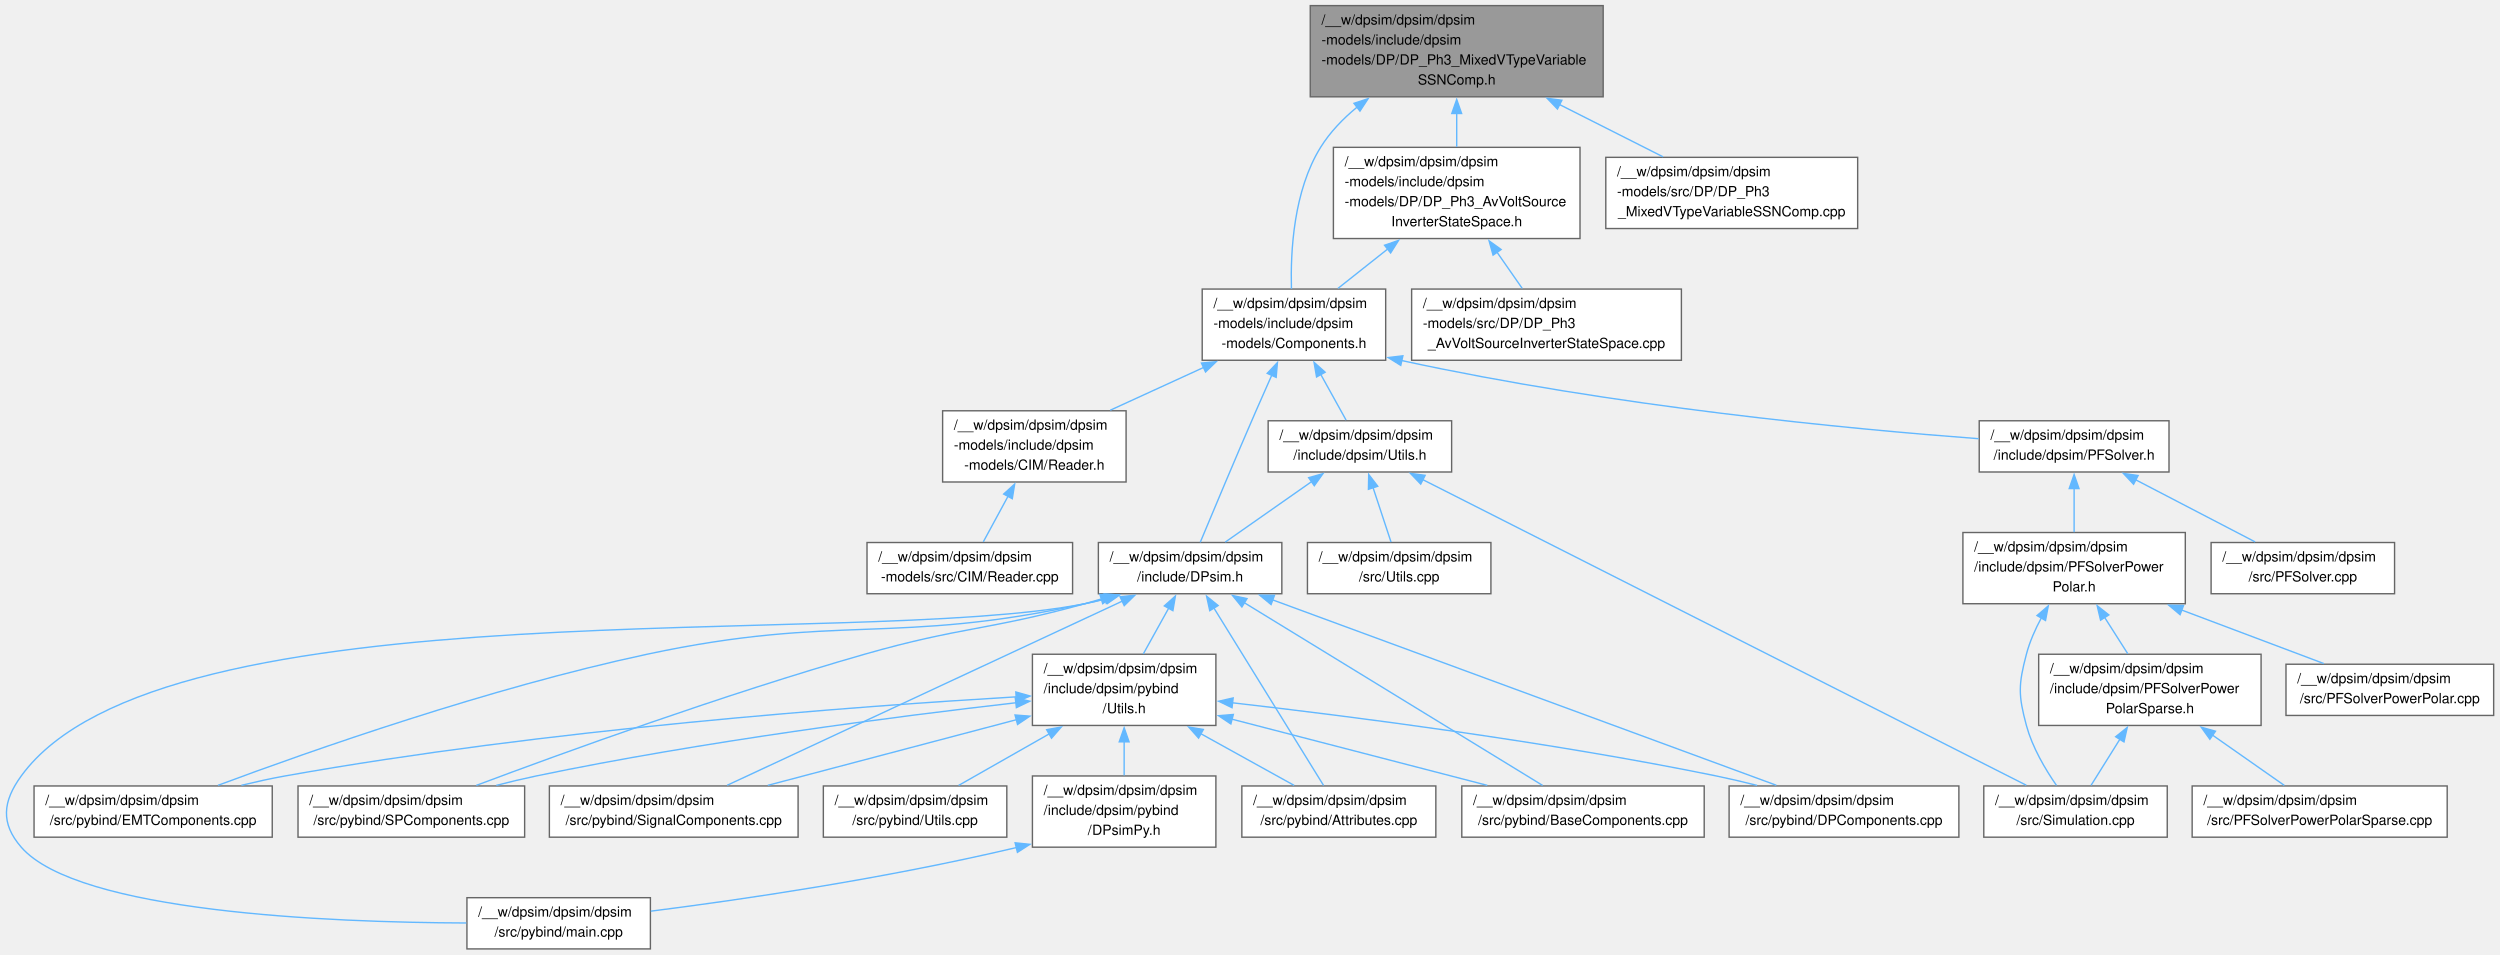
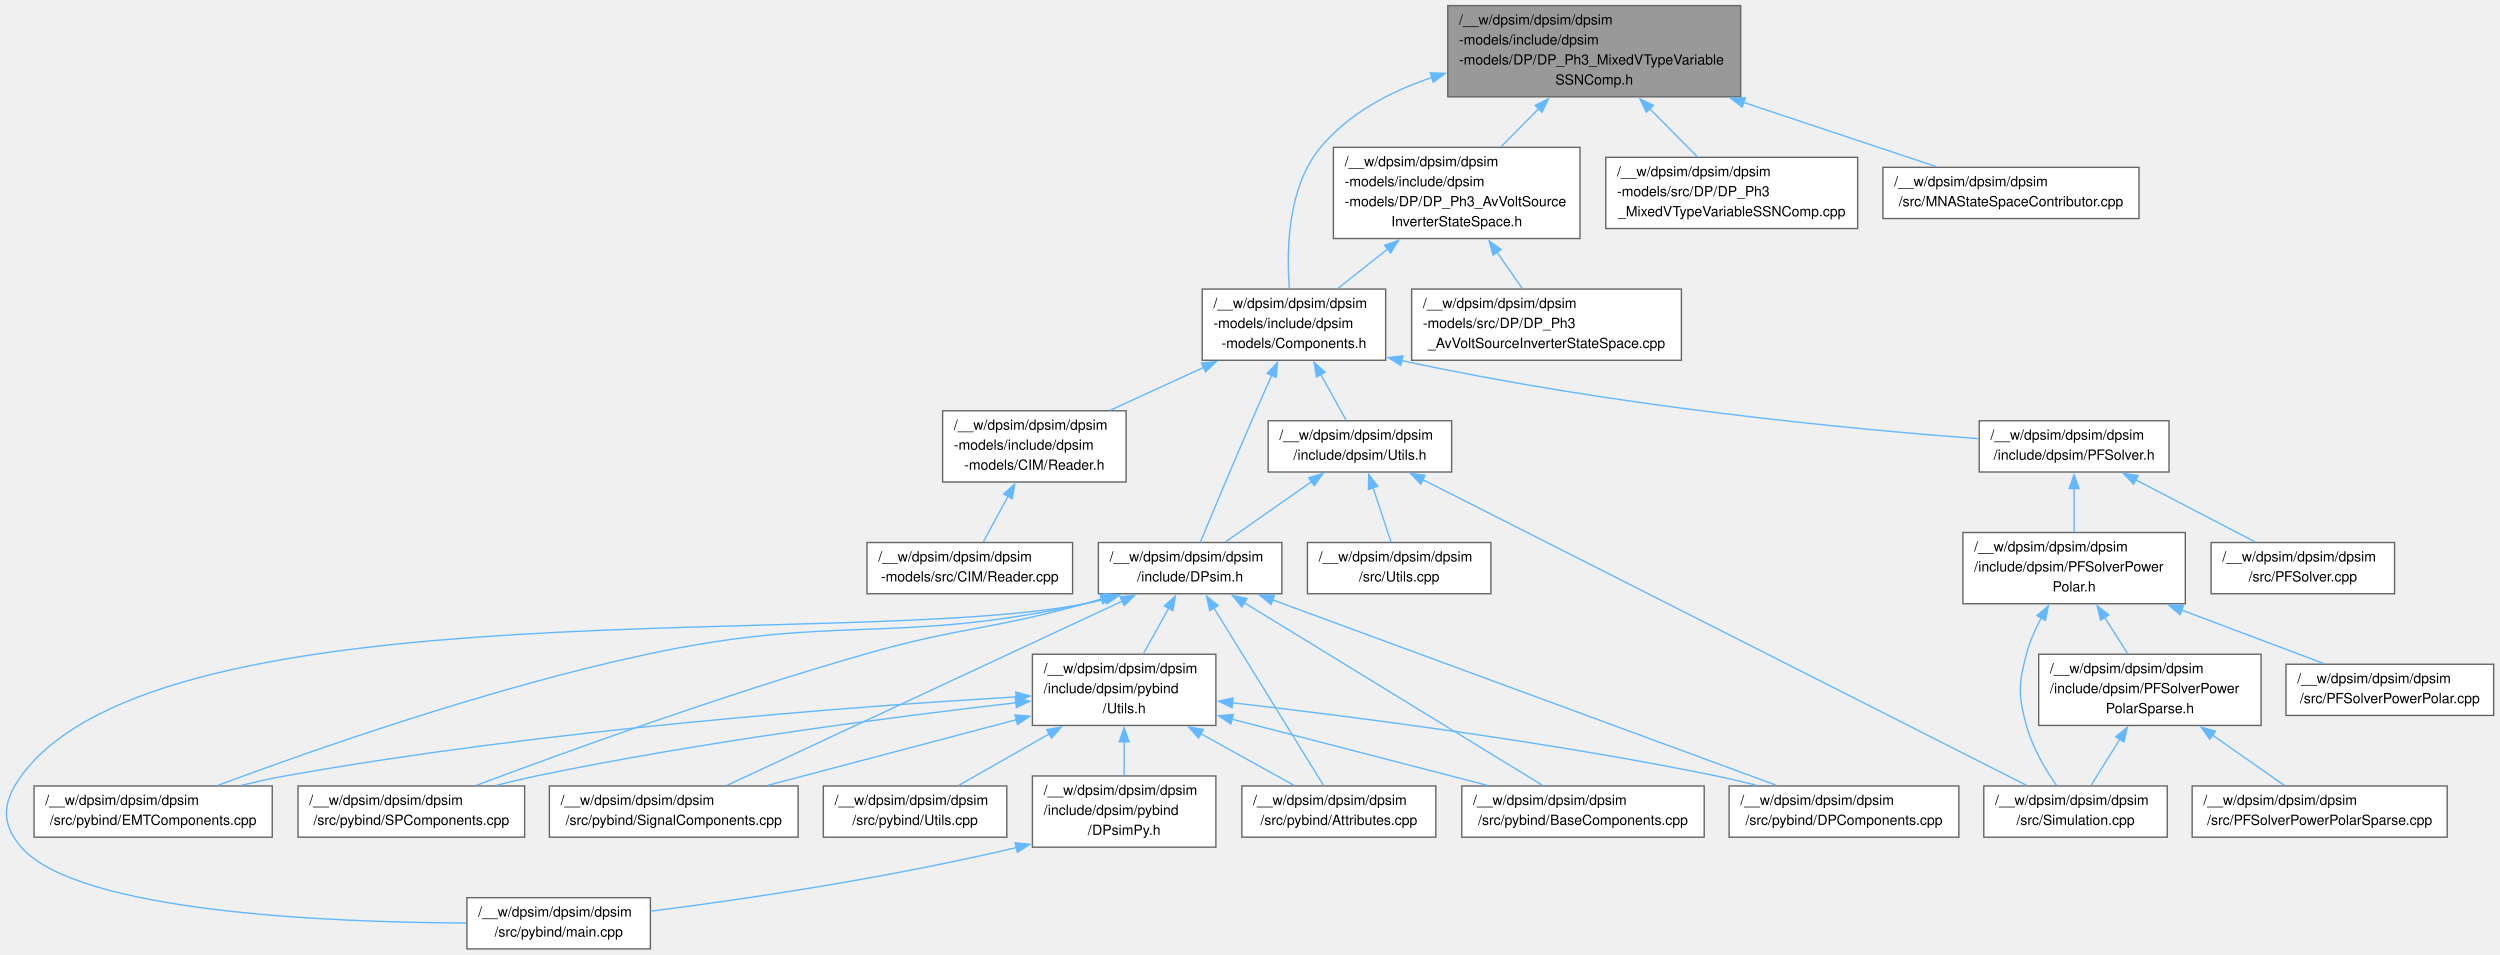
<svg xmlns="http://www.w3.org/2000/svg" xmlns:xlink="http://www.w3.org/1999/xlink" width="1781pt" height="680pt" viewBox="0.00 0.00 1780.62 680.25">
  <g id="graph0" class="graph" transform="scale(1 1) rotate(0) translate(4 676.25)">
    <g id="Node000001" class="node">
      <g id="a_Node000001">
        <a xlink:title=" ">
-           <polygon fill="#999999" stroke="#666666" points="1138,-672.25 929.25,-672.25 929.25,-607.25 1138,-607.25 1138,-672.25" />
-           <text text-anchor="start" x="937.25" y="-658.75" font-family="Helvetica,sans-Serif" font-size="10.00">/__w/dpsim/dpsim/dpsim</text>
-           <text text-anchor="start" x="937.25" y="-644.5" font-family="Helvetica,sans-Serif" font-size="10.00">-models/include/dpsim</text>
-           <text text-anchor="start" x="937.25" y="-630.25" font-family="Helvetica,sans-Serif" font-size="10.00">-models/DP/DP_Ph3_MixedVTypeVariable</text>
-           <text text-anchor="middle" x="1033.62" y="-616" font-family="Helvetica,sans-Serif" font-size="10.00">SSNComp.h</text>
+           <polygon fill="#999999" stroke="#666666" points="1236,-672.25 1027.25,-672.25 1027.25,-607.25 1236,-607.25 1236,-672.25" />
+           <text text-anchor="start" x="1035.25" y="-658.75" font-family="Helvetica,sans-Serif" font-size="10.00">/__w/dpsim/dpsim/dpsim</text>
+           <text text-anchor="start" x="1035.25" y="-644.5" font-family="Helvetica,sans-Serif" font-size="10.00">-models/include/dpsim</text>
+           <text text-anchor="start" x="1035.25" y="-630.25" font-family="Helvetica,sans-Serif" font-size="10.00">-models/DP/DP_Ph3_MixedVTypeVariable</text>
+           <text text-anchor="middle" x="1131.62" y="-616" font-family="Helvetica,sans-Serif" font-size="10.00">SSNComp.h</text>
        </a>
      </g>
    </g>
    <g id="Node000002" class="node">
      <g id="a_Node000002">
        <a xlink:href="_components_8h.html" target="_top" xlink:title=" ">
          <polygon fill="white" stroke="#666666" points="983,-470.25 852.25,-470.25 852.25,-419.5 983,-419.5 983,-470.25" />
          <text text-anchor="start" x="860.25" y="-456.75" font-family="Helvetica,sans-Serif" font-size="10.00">/__w/dpsim/dpsim/dpsim</text>
          <text text-anchor="start" x="860.25" y="-442.5" font-family="Helvetica,sans-Serif" font-size="10.00">-models/include/dpsim</text>
          <text text-anchor="middle" x="917.62" y="-428.25" font-family="Helvetica,sans-Serif" font-size="10.00">-models/Components.h</text>
        </a>
      </g>
    </g>
    <g id="edge1_Node000001_Node000002" class="edge">
      <g id="a_edge1_Node000001_Node000002">
        <a xlink:title=" ">
-           <path fill="none" stroke="#63b8ff" d="M962.64,-599.92C952.58,-591.66 943.37,-582.1 936.62,-571.25 917.43,-540.41 915.09,-497.24 915.84,-470.45" />
-           <polygon fill="#63b8ff" stroke="#63b8ff" points="960.4,-602.61 970.47,-605.93 964.66,-597.06 960.4,-602.61" />
+           <path fill="none" stroke="#63b8ff" d="M1015.91,-620.99C986.1,-611.02 956.78,-595.47 936.62,-571.25 913.11,-542.99 912.19,-498.25 914.39,-470.55" />
+           <polygon fill="#63b8ff" stroke="#63b8ff" points="1014.86,-624.33 1025.45,-623.96 1016.95,-617.65 1014.86,-624.33" />
        </a>
      </g>
    </g>
    <g id="Node000025" class="node">
      <g id="a_Node000025">
        <a xlink:href="_d_p___ph3___av_volt_source_inverter_state_space_8h.html" target="_top" xlink:title=" ">
          <polygon fill="white" stroke="#666666" points="1121.5,-571.25 945.75,-571.25 945.75,-506.25 1121.5,-506.25 1121.5,-571.25" />
          <text text-anchor="start" x="953.75" y="-557.75" font-family="Helvetica,sans-Serif" font-size="10.00">/__w/dpsim/dpsim/dpsim</text>
          <text text-anchor="start" x="953.75" y="-543.5" font-family="Helvetica,sans-Serif" font-size="10.00">-models/include/dpsim</text>
          <text text-anchor="start" x="953.75" y="-529.25" font-family="Helvetica,sans-Serif" font-size="10.00">-models/DP/DP_Ph3_AvVoltSource</text>
          <text text-anchor="middle" x="1033.62" y="-515" font-family="Helvetica,sans-Serif" font-size="10.00">InverterStateSpace.h</text>
        </a>
      </g>
    </g>
    <g id="edge34_Node000001_Node000025" class="edge">
      <g id="a_edge34_Node000001_Node000025">
        <a xlink:title=" ">
-           <path fill="none" stroke="#63b8ff" d="M1033.62,-595.4C1033.62,-587.38 1033.62,-579.15 1033.62,-571.56" />
-           <polygon fill="#63b8ff" stroke="#63b8ff" points="1030.12,-595.37 1033.62,-605.37 1037.12,-595.37 1030.12,-595.37" />
+           <path fill="none" stroke="#63b8ff" d="M1092.01,-598.74C1083.06,-589.69 1073.67,-580.21 1065.11,-571.56" />
+           <polygon fill="#63b8ff" stroke="#63b8ff" points="1089.49,-601.16 1099.01,-605.81 1094.46,-596.24 1089.49,-601.16" />
        </a>
      </g>
    </g>
    <g id="Node000027" class="node">
      <g id="a_Node000027">
        <a xlink:href="_d_p___ph3___mixed_v_type_variable_s_s_n_comp_8cpp.html" target="_top" xlink:title=" ">
          <polygon fill="white" stroke="#666666" points="1319.37,-564.12 1139.87,-564.12 1139.87,-513.38 1319.37,-513.38 1319.37,-564.12" />
          <text text-anchor="start" x="1147.87" y="-550.62" font-family="Helvetica,sans-Serif" font-size="10.00">/__w/dpsim/dpsim/dpsim</text>
          <text text-anchor="start" x="1147.87" y="-536.38" font-family="Helvetica,sans-Serif" font-size="10.00">-models/src/DP/DP_Ph3</text>
          <text text-anchor="middle" x="1229.62" y="-522.12" font-family="Helvetica,sans-Serif" font-size="10.00">_MixedVTypeVariableSSNComp.cpp</text>
        </a>
      </g>
    </g>
    <g id="edge37_Node000001_Node000027" class="edge">
      <g id="a_edge37_Node000001_Node000027">
        <a xlink:title=" ">
-           <path fill="none" stroke="#63b8ff" d="M1106.76,-601.81C1131.41,-589.36 1158.31,-575.77 1180.63,-564.5" />
-           <polygon fill="#63b8ff" stroke="#63b8ff" points="1105.42,-598.57 1098.07,-606.2 1108.57,-604.81 1105.42,-598.57" />
+           <path fill="none" stroke="#63b8ff" d="M1171.04,-598.94C1182.62,-587.24 1194.94,-574.78 1205.28,-564.34" />
+           <polygon fill="#63b8ff" stroke="#63b8ff" points="1168.78,-596.24 1164.23,-605.81 1173.76,-601.16 1168.78,-596.24" />
+         </a>
+       </g>
+     </g>
+     <g id="Node000028" class="node">
+       <g id="a_Node000028">
+         <a xlink:href="_m_n_a_state_space_contributor_8cpp.html" target="_top" xlink:title=" ">
+           <polygon fill="white" stroke="#666666" points="1519.87,-557 1337.37,-557 1337.37,-520.5 1519.87,-520.5 1519.87,-557" />
+           <text text-anchor="start" x="1345.37" y="-543.5" font-family="Helvetica,sans-Serif" font-size="10.00">/__w/dpsim/dpsim/dpsim</text>
+           <text text-anchor="middle" x="1428.62" y="-529.25" font-family="Helvetica,sans-Serif" font-size="10.00">/src/MNAStateSpaceContributor.cpp</text>
+         </a>
+       </g>
+     </g>
+     <g id="edge38_Node000001_Node000028" class="edge">
+       <g id="a_edge38_Node000001_Node000028">
+         <a xlink:title=" ">
+           <path fill="none" stroke="#63b8ff" d="M1238.02,-603.28C1284.71,-587.72 1337.46,-570.14 1375.61,-557.42" />
+           <polygon fill="#63b8ff" stroke="#63b8ff" points="1237.05,-599.92 1228.67,-606.4 1239.26,-606.56 1237.05,-599.92" />
        </a>
      </g>
    </g>
    <g id="Node000003" class="node">
      <g id="a_Node000003">
        <a xlink:href="_reader_8h.html" target="_top" xlink:title=" ">
          <polygon fill="white" stroke="#666666" points="798,-383.5 667.25,-383.5 667.25,-332.75 798,-332.75 798,-383.5" />
          <text text-anchor="start" x="675.25" y="-370" font-family="Helvetica,sans-Serif" font-size="10.00">/__w/dpsim/dpsim/dpsim</text>
          <text text-anchor="start" x="675.25" y="-355.75" font-family="Helvetica,sans-Serif" font-size="10.00">-models/include/dpsim</text>
          <text text-anchor="middle" x="732.62" y="-341.5" font-family="Helvetica,sans-Serif" font-size="10.00">-models/CIM/Reader.h</text>
        </a>
      </g>
    </g>
    <g id="edge2_Node000002_Node000003" class="edge">
      <g id="a_edge2_Node000002_Node000003">
        <a xlink:title=" ">
          <path fill="none" stroke="#63b8ff" d="M853.17,-414.35C831.48,-404.41 807.51,-393.43 786.7,-383.9" />
          <polygon fill="#63b8ff" stroke="#63b8ff" points="851.69,-417.52 862.24,-418.5 854.61,-411.16 851.69,-417.52" />
        </a>
      </g>
    </g>
    <g id="Node000005" class="node">
      <g id="a_Node000005">
        <a xlink:href="_d_psim_8h.html" target="_top" xlink:title=" ">
          <polygon fill="white" stroke="#666666" points="909,-289.62 778.25,-289.62 778.25,-253.12 909,-253.12 909,-289.62" />
          <text text-anchor="start" x="786.25" y="-276.12" font-family="Helvetica,sans-Serif" font-size="10.00">/__w/dpsim/dpsim/dpsim</text>
          <text text-anchor="middle" x="843.62" y="-261.88" font-family="Helvetica,sans-Serif" font-size="10.00">/include/DPsim.h</text>
        </a>
      </g>
    </g>
    <g id="edge4_Node000002_Node000005" class="edge">
      <g id="a_edge4_Node000002_Node000005">
        <a xlink:title=" ">
          <path fill="none" stroke="#63b8ff" d="M901.78,-408.77C898.08,-400.5 894.19,-391.7 890.62,-383.5 876.25,-350.46 859.97,-311.66 850.84,-289.75" />
          <polygon fill="#63b8ff" stroke="#63b8ff" points="898.57,-410.17 905.86,-417.87 904.96,-407.31 898.57,-410.17" />
        </a>
      </g>
    </g>
    <g id="Node000016" class="node">
      <g id="a_Node000016">
        <a xlink:href="_p_f_solver_8h.html" target="_top" xlink:title=" ">
          <polygon fill="white" stroke="#666666" points="1541.25,-376.38 1406,-376.38 1406,-339.88 1541.25,-339.88 1541.25,-376.38" />
          <text text-anchor="start" x="1414" y="-362.88" font-family="Helvetica,sans-Serif" font-size="10.00">/__w/dpsim/dpsim/dpsim</text>
          <text text-anchor="middle" x="1473.62" y="-348.62" font-family="Helvetica,sans-Serif" font-size="10.00">/include/dpsim/PFSolver.h</text>
        </a>
      </g>
    </g>
    <g id="edge22_Node000002_Node000016" class="edge">
      <g id="a_edge22_Node000002_Node000016">
        <a xlink:title=" ">
          <path fill="none" stroke="#63b8ff" d="M994.17,-419.35C1145.92,-386.34 1314,-370.5 1405.62,-363.59" />
          <polygon fill="#63b8ff" stroke="#63b8ff" points="993.76,-415.86 984.76,-421.43 995.27,-422.69 993.76,-415.86" />
        </a>
      </g>
    </g>
    <g id="Node000023" class="node">
      <g id="a_Node000023">
        <a xlink:href="dpsim_2include_2dpsim_2_utils_8h.html" target="_top" xlink:title=" ">
          <polygon fill="white" stroke="#666666" points="1030,-376.38 899.25,-376.38 899.25,-339.88 1030,-339.88 1030,-376.38" />
          <text text-anchor="start" x="907.25" y="-362.88" font-family="Helvetica,sans-Serif" font-size="10.00">/__w/dpsim/dpsim/dpsim</text>
          <text text-anchor="middle" x="964.62" y="-348.62" font-family="Helvetica,sans-Serif" font-size="10.00">/include/dpsim/Utils.h</text>
        </a>
      </g>
    </g>
    <g id="edge30_Node000002_Node000023" class="edge">
      <g id="a_edge30_Node000002_Node000023">
        <a xlink:title=" ">
          <path fill="none" stroke="#63b8ff" d="M936.74,-409.41C942.94,-398.23 949.56,-386.29 954.79,-376.85" />
          <polygon fill="#63b8ff" stroke="#63b8ff" points="933.74,-407.6 931.95,-418.04 939.86,-410.99 933.74,-407.6" />
        </a>
      </g>
    </g>
    <g id="Node000004" class="node">
      <g id="a_Node000004">
        <a xlink:href="_reader_8cpp.html" target="_top" xlink:title=" ">
          <polygon fill="white" stroke="#666666" points="759.87,-289.62 613.37,-289.62 613.37,-253.12 759.87,-253.12 759.87,-289.62" />
          <text text-anchor="start" x="621.37" y="-276.12" font-family="Helvetica,sans-Serif" font-size="10.00">/__w/dpsim/dpsim/dpsim</text>
          <text text-anchor="middle" x="686.62" y="-261.88" font-family="Helvetica,sans-Serif" font-size="10.00">-models/src/CIM/Reader.cpp</text>
        </a>
      </g>
    </g>
    <g id="edge3_Node000003_Node000004" class="edge">
      <g id="a_edge3_Node000003_Node000004">
        <a xlink:title=" ">
          <path fill="none" stroke="#63b8ff" d="M713.91,-322.66C707.85,-311.48 701.37,-299.54 696.25,-290.1" />
          <polygon fill="#63b8ff" stroke="#63b8ff" points="710.75,-324.16 718.6,-331.28 716.9,-320.82 710.75,-324.16" />
        </a>
      </g>
    </g>
    <g id="Node000006" class="node">
      <g id="a_Node000006">
        <a xlink:href="dpsim_2include_2dpsim_2pybind_2_utils_8h.html" target="_top" xlink:title=" ">
          <polygon fill="white" stroke="#666666" points="862,-210 731.25,-210 731.25,-159.25 862,-159.25 862,-210" />
          <text text-anchor="start" x="739.25" y="-196.5" font-family="Helvetica,sans-Serif" font-size="10.00">/__w/dpsim/dpsim/dpsim</text>
          <text text-anchor="start" x="739.25" y="-182.25" font-family="Helvetica,sans-Serif" font-size="10.00">/include/dpsim/pybind</text>
          <text text-anchor="middle" x="796.62" y="-168" font-family="Helvetica,sans-Serif" font-size="10.00">/Utils.h</text>
        </a>
      </g>
    </g>
    <g id="edge5_Node000005_Node000006" class="edge">
      <g id="a_edge5_Node000005_Node000006">
        <a xlink:title=" ">
          <path fill="none" stroke="#63b8ff" d="M828.38,-242.88C822.55,-232.37 815.94,-220.46 810.27,-210.23" />
          <polygon fill="#63b8ff" stroke="#63b8ff" points="825.24,-244.44 833.15,-251.49 831.36,-241.05 825.24,-244.44" />
        </a>
      </g>
    </g>
    <g id="Node000008" class="node">
      <g id="a_Node000008">
        <a xlink:href="main_8cpp.html" target="_top" xlink:title=" ">
          <polygon fill="white" stroke="#666666" points="459,-36.5 328.25,-36.5 328.25,0 459,0 459,-36.5" />
          <text text-anchor="start" x="336.25" y="-23" font-family="Helvetica,sans-Serif" font-size="10.00">/__w/dpsim/dpsim/dpsim</text>
          <text text-anchor="middle" x="393.62" y="-8.75" font-family="Helvetica,sans-Serif" font-size="10.00">/src/pybind/main.cpp</text>
        </a>
      </g>
    </g>
    <g id="edge21_Node000005_Node000008" class="edge">
      <g id="a_edge21_Node000005_Node000008">
        <a xlink:title=" ">
          <path fill="none" stroke="#63b8ff" d="M783.78,-249.52C778.69,-248.18 773.59,-246.98 768.62,-246 601.18,-213.15 110.92,-261.3 10.62,-123.25 -2.64,-105 -4.19,-89.51 10.62,-72.5 50.96,-26.17 229.34,-18.87 327.79,-18.47" />
          <polygon fill="#63b8ff" stroke="#63b8ff" points="782.82,-252.89 793.4,-252.24 784.73,-246.15 782.82,-252.89" />
        </a>
      </g>
    </g>
    <g id="Node000009" class="node">
      <g id="a_Node000009">
        <a xlink:href="_attributes_8cpp.html" target="_top" xlink:title=" ">
          <polygon fill="white" stroke="#666666" points="1018.75,-116.12 880.5,-116.12 880.5,-79.62 1018.75,-79.62 1018.75,-116.12" />
          <text text-anchor="start" x="888.5" y="-102.62" font-family="Helvetica,sans-Serif" font-size="10.00">/__w/dpsim/dpsim/dpsim</text>
          <text text-anchor="middle" x="949.62" y="-88.38" font-family="Helvetica,sans-Serif" font-size="10.00">/src/pybind/Attributes.cpp</text>
        </a>
      </g>
    </g>
    <g id="edge15_Node000005_Node000009" class="edge">
      <g id="a_edge15_Node000005_Node000009">
        <a xlink:title=" ">
          <path fill="none" stroke="#63b8ff" d="M860.58,-242.94C882.56,-207.38 920.24,-146.41 938.74,-116.49" />
          <polygon fill="#63b8ff" stroke="#63b8ff" points="857.64,-241.03 855.36,-251.38 863.6,-244.71 857.64,-241.03" />
        </a>
      </g>
    </g>
    <g id="Node000010" class="node">
      <g id="a_Node000010">
        <a xlink:href="_base_components_8cpp.html" target="_top" xlink:title=" ">
          <polygon fill="white" stroke="#666666" points="1210,-116.12 1037.25,-116.12 1037.25,-79.62 1210,-79.62 1210,-116.12" />
          <text text-anchor="start" x="1045.25" y="-102.62" font-family="Helvetica,sans-Serif" font-size="10.00">/__w/dpsim/dpsim/dpsim</text>
          <text text-anchor="middle" x="1123.62" y="-88.38" font-family="Helvetica,sans-Serif" font-size="10.00">/src/pybind/BaseComponents.cpp</text>
        </a>
      </g>
    </g>
    <g id="edge16_Node000005_Node000010" class="edge">
      <g id="a_edge16_Node000005_Node000010">
        <a xlink:title=" ">
          <path fill="none" stroke="#63b8ff" d="M882.24,-246.72C939.14,-211.87 1044.23,-147.5 1094.87,-116.49" />
          <polygon fill="#63b8ff" stroke="#63b8ff" points="880.52,-243.67 873.82,-251.88 884.18,-249.64 880.52,-243.67" />
        </a>
      </g>
    </g>
    <g id="Node000011" class="node">
      <g id="a_Node000011">
        <a xlink:href="_d_p_components_8cpp.html" target="_top" xlink:title=" ">
          <polygon fill="white" stroke="#666666" points="1391.5,-116.12 1227.75,-116.12 1227.75,-79.62 1391.5,-79.62 1391.5,-116.12" />
          <text text-anchor="start" x="1235.75" y="-102.62" font-family="Helvetica,sans-Serif" font-size="10.00">/__w/dpsim/dpsim/dpsim</text>
          <text text-anchor="middle" x="1309.62" y="-88.38" font-family="Helvetica,sans-Serif" font-size="10.00">/src/pybind/DPComponents.cpp</text>
        </a>
      </g>
    </g>
    <g id="edge17_Node000005_Node000011" class="edge">
      <g id="a_edge17_Node000005_Node000011">
        <a xlink:title=" ">
          <path fill="none" stroke="#63b8ff" d="M902.38,-248.75C995.54,-214.47 1175.35,-148.29 1261.42,-116.61" />
          <polygon fill="#63b8ff" stroke="#63b8ff" points="901.33,-245.41 893.16,-252.14 903.75,-251.98 901.33,-245.41" />
        </a>
      </g>
    </g>
    <g id="Node000012" class="node">
      <g id="a_Node000012">
        <a xlink:href="_e_m_t_components_8cpp.html" target="_top" xlink:title=" ">
          <polygon fill="white" stroke="#666666" points="189.5,-116.12 19.75,-116.12 19.75,-79.62 189.5,-79.62 189.5,-116.12" />
          <text text-anchor="start" x="27.75" y="-102.62" font-family="Helvetica,sans-Serif" font-size="10.00">/__w/dpsim/dpsim/dpsim</text>
          <text text-anchor="middle" x="104.62" y="-88.38" font-family="Helvetica,sans-Serif" font-size="10.00">/src/pybind/EMTComponents.cpp</text>
        </a>
      </g>
    </g>
    <g id="edge18_Node000005_Node000012" class="edge">
      <g id="a_edge18_Node000005_Node000012">
        <a xlink:title=" ">
          <path fill="none" stroke="#63b8ff" d="M783.26,-249.62C778.34,-248.27 773.42,-247.04 768.62,-246 632.24,-216.28 593.13,-239.14 456.62,-210 344.6,-186.08 217.4,-141.39 150.83,-116.59" />
          <polygon fill="#63b8ff" stroke="#63b8ff" points="781.95,-252.88 792.52,-252.29 783.89,-246.16 781.95,-252.88" />
        </a>
      </g>
    </g>
    <g id="Node000013" class="node">
      <g id="a_Node000013">
        <a xlink:href="_s_p_components_8cpp.html" target="_top" xlink:title=" ">
          <polygon fill="white" stroke="#666666" points="369.37,-116.12 207.87,-116.12 207.87,-79.62 369.37,-79.62 369.37,-116.12" />
          <text text-anchor="start" x="215.87" y="-102.62" font-family="Helvetica,sans-Serif" font-size="10.00">/__w/dpsim/dpsim/dpsim</text>
          <text text-anchor="middle" x="288.62" y="-88.38" font-family="Helvetica,sans-Serif" font-size="10.00">/src/pybind/SPComponents.cpp</text>
        </a>
      </g>
    </g>
    <g id="edge19_Node000005_Node000013" class="edge">
      <g id="a_edge19_Node000005_Node000013">
        <a xlink:title=" ">
          <path fill="none" stroke="#63b8ff" d="M780.62,-249.46C776.57,-248.25 772.55,-247.09 768.62,-246 699.62,-226.92 680.46,-229.67 611.62,-210 511.7,-181.44 397.21,-139.91 334.93,-116.54" />
          <polygon fill="#63b8ff" stroke="#63b8ff" points="779.32,-252.71 789.9,-252.29 781.36,-246.02 779.32,-252.71" />
        </a>
      </g>
    </g>
    <g id="Node000014" class="node">
      <g id="a_Node000014">
        <a xlink:href="_signal_components_8cpp.html" target="_top" xlink:title=" ">
          <polygon fill="white" stroke="#666666" points="564.25,-116.12 387,-116.12 387,-79.62 564.25,-79.62 564.25,-116.12" />
          <text text-anchor="start" x="395" y="-102.62" font-family="Helvetica,sans-Serif" font-size="10.00">/__w/dpsim/dpsim/dpsim</text>
          <text text-anchor="middle" x="475.62" y="-88.38" font-family="Helvetica,sans-Serif" font-size="10.00">/src/pybind/SignalComponents.cpp</text>
        </a>
      </g>
    </g>
    <g id="edge20_Node000005_Node000014" class="edge">
      <g id="a_edge20_Node000005_Node000014">
        <a xlink:title=" ">
          <path fill="none" stroke="#63b8ff" d="M795.64,-248.01C721.64,-213.53 581.17,-148.07 513.69,-116.61" />
          <polygon fill="#63b8ff" stroke="#63b8ff" points="793.71,-250.98 804.25,-252.03 796.67,-244.63 793.71,-250.98" />
        </a>
      </g>
    </g>
    <g id="Node000007" class="node">
      <g id="a_Node000007">
        <a xlink:href="_d_psim_py_8h.html" target="_top" xlink:title=" ">
          <polygon fill="white" stroke="#666666" points="862,-123.25 731.25,-123.25 731.25,-72.5 862,-72.5 862,-123.25" />
          <text text-anchor="start" x="739.25" y="-109.75" font-family="Helvetica,sans-Serif" font-size="10.00">/__w/dpsim/dpsim/dpsim</text>
          <text text-anchor="start" x="739.25" y="-95.5" font-family="Helvetica,sans-Serif" font-size="10.00">/include/dpsim/pybind</text>
          <text text-anchor="middle" x="796.62" y="-81.25" font-family="Helvetica,sans-Serif" font-size="10.00">/DPsimPy.h</text>
        </a>
      </g>
    </g>
    <g id="edge6_Node000006_Node000007" class="edge">
      <g id="a_edge6_Node000006_Node000007">
        <a xlink:title=" ">
          <path fill="none" stroke="#63b8ff" d="M796.62,-147.63C796.62,-139.54 796.62,-131.13 796.62,-123.63" />
          <polygon fill="#63b8ff" stroke="#63b8ff" points="793.12,-147.6 796.62,-157.6 800.12,-147.6 793.12,-147.6" />
        </a>
      </g>
    </g>
    <g id="edge8_Node000006_Node000009" class="edge">
      <g id="a_edge8_Node000006_Node000009">
        <a xlink:title=" ">
          <path fill="none" stroke="#63b8ff" d="M851.31,-153.33C873.6,-140.99 898.58,-127.15 917.79,-116.51" />
          <polygon fill="#63b8ff" stroke="#63b8ff" points="849.66,-150.24 842.61,-158.15 853.06,-156.37 849.66,-150.24" />
        </a>
      </g>
    </g>
    <g id="edge9_Node000006_Node000010" class="edge">
      <g id="a_edge9_Node000006_Node000010">
        <a xlink:title=" ">
          <path fill="none" stroke="#63b8ff" d="M873.53,-163.69C928.69,-149.4 1002.34,-130.31 1055.42,-116.55" />
          <polygon fill="#63b8ff" stroke="#63b8ff" points="872.67,-160.3 863.87,-166.2 874.43,-167.08 872.67,-160.3" />
        </a>
      </g>
    </g>
    <g id="edge10_Node000006_Node000011" class="edge">
      <g id="a_edge10_Node000006_Node000011">
        <a xlink:title=" ">
          <path fill="none" stroke="#63b8ff" d="M873.83,-175.39C958.81,-165.67 1099.22,-147.69 1218.62,-123.25 1228.08,-121.31 1238.01,-118.98 1247.69,-116.52" />
          <polygon fill="#63b8ff" stroke="#63b8ff" points="873.51,-171.9 863.97,-176.51 874.3,-178.86 873.51,-171.9" />
        </a>
      </g>
    </g>
    <g id="edge11_Node000006_Node000012" class="edge">
      <g id="a_edge11_Node000006_Node000012">
        <a xlink:title=" ">
          <path fill="none" stroke="#63b8ff" d="M719.73,-179.64C605.39,-172.85 384.07,-156.45 198.62,-123.25 188.5,-121.44 177.86,-119.1 167.53,-116.6" />
          <polygon fill="#63b8ff" stroke="#63b8ff" points="719.43,-183.12 729.62,-180.21 719.84,-176.14 719.43,-183.12" />
        </a>
      </g>
    </g>
    <g id="edge12_Node000006_Node000013" class="edge">
      <g id="a_edge12_Node000006_Node000013">
        <a xlink:title=" ">
          <path fill="none" stroke="#63b8ff" d="M719.58,-175.43C635.14,-165.78 495.94,-147.88 377.62,-123.25 368.37,-121.32 358.65,-118.99 349.18,-116.54" />
          <polygon fill="#63b8ff" stroke="#63b8ff" points="719.03,-178.89 729.36,-176.54 719.82,-171.94 719.03,-178.89" />
        </a>
      </g>
    </g>
    <g id="edge13_Node000006_Node000014" class="edge">
      <g id="a_edge13_Node000006_Node000014">
        <a xlink:title=" ">
          <path fill="none" stroke="#63b8ff" d="M719.99,-163.39C665.99,-149.14 594.38,-130.23 542.65,-116.57" />
          <polygon fill="#63b8ff" stroke="#63b8ff" points="718.86,-166.71 729.43,-165.88 720.65,-159.95 718.86,-166.71" />
        </a>
      </g>
    </g>
    <g id="Node000015" class="node">
      <g id="a_Node000015">
        <a xlink:href="pybind_2_utils_8cpp.html" target="_top" xlink:title=" ">
          <polygon fill="white" stroke="#666666" points="713,-116.12 582.25,-116.12 582.25,-79.62 713,-79.62 713,-116.12" />
          <text text-anchor="start" x="590.25" y="-102.62" font-family="Helvetica,sans-Serif" font-size="10.00">/__w/dpsim/dpsim/dpsim</text>
          <text text-anchor="middle" x="647.62" y="-88.38" font-family="Helvetica,sans-Serif" font-size="10.00">/src/pybind/Utils.cpp</text>
        </a>
      </g>
    </g>
    <g id="edge14_Node000006_Node000015" class="edge">
      <g id="a_edge14_Node000006_Node000015">
        <a xlink:title=" ">
          <path fill="none" stroke="#63b8ff" d="M743.37,-153.33C721.66,-140.99 697.33,-127.15 678.63,-116.51" />
          <polygon fill="#63b8ff" stroke="#63b8ff" points="741.39,-156.23 751.81,-158.14 744.85,-150.15 741.39,-156.23" />
        </a>
      </g>
    </g>
    <g id="edge7_Node000007_Node000008" class="edge">
      <g id="a_edge7_Node000007_Node000008">
        <a xlink:title=" ">
          <path fill="none" stroke="#63b8ff" d="M719.87,-72.24C623.97,-49.61 523.41,-35.04 459.24,-26.89" />
          <polygon fill="#63b8ff" stroke="#63b8ff" points="718.92,-75.62 729.46,-74.54 720.56,-68.81 718.92,-75.62" />
        </a>
      </g>
    </g>
    <g id="Node000017" class="node">
      <g id="a_Node000017">
        <a xlink:href="_p_f_solver_power_polar_8h.html" target="_top" xlink:title=" ">
          <polygon fill="white" stroke="#666666" points="1552.87,-296.75 1394.37,-296.75 1394.37,-246 1552.87,-246 1552.87,-296.75" />
          <text text-anchor="start" x="1402.37" y="-283.25" font-family="Helvetica,sans-Serif" font-size="10.00">/__w/dpsim/dpsim/dpsim</text>
          <text text-anchor="start" x="1402.37" y="-269" font-family="Helvetica,sans-Serif" font-size="10.00">/include/dpsim/PFSolverPower</text>
          <text text-anchor="middle" x="1473.62" y="-254.75" font-family="Helvetica,sans-Serif" font-size="10.00">Polar.h</text>
        </a>
      </g>
    </g>
    <g id="edge23_Node000016_Node000017" class="edge">
      <g id="a_edge23_Node000016_Node000017">
        <a xlink:title=" ">
          <path fill="none" stroke="#63b8ff" d="M1473.62,-328.31C1473.62,-318.13 1473.62,-306.78 1473.62,-296.98" />
          <polygon fill="#63b8ff" stroke="#63b8ff" points="1470.12,-328.05 1473.62,-338.05 1477.12,-328.05 1470.12,-328.05" />
        </a>
      </g>
    </g>
    <g id="Node000022" class="node">
      <g id="a_Node000022">
        <a xlink:href="_p_f_solver_8cpp.html" target="_top" xlink:title=" ">
          <polygon fill="white" stroke="#666666" points="1702,-289.62 1571.25,-289.62 1571.25,-253.12 1702,-253.12 1702,-289.62" />
          <text text-anchor="start" x="1579.25" y="-276.12" font-family="Helvetica,sans-Serif" font-size="10.00">/__w/dpsim/dpsim/dpsim</text>
          <text text-anchor="middle" x="1636.62" y="-261.88" font-family="Helvetica,sans-Serif" font-size="10.00">/src/PFSolver.cpp</text>
        </a>
      </g>
    </g>
    <g id="edge29_Node000016_Node000022" class="edge">
      <g id="a_edge29_Node000016_Node000022">
        <a xlink:title=" ">
          <path fill="none" stroke="#63b8ff" d="M1517.28,-334.43C1544.05,-320.5 1577.83,-302.94 1602.61,-290.06" />
          <polygon fill="#63b8ff" stroke="#63b8ff" points="1516,-331.15 1508.74,-338.87 1519.23,-337.36 1516,-331.15" />
        </a>
      </g>
    </g>
    <g id="Node000018" class="node">
      <g id="a_Node000018">
        <a xlink:href="_p_f_solver_power_polar_sparse_8h.html" target="_top" xlink:title=" ">
          <polygon fill="white" stroke="#666666" points="1606.87,-210 1448.37,-210 1448.37,-159.25 1606.87,-159.25 1606.87,-210" />
          <text text-anchor="start" x="1456.37" y="-196.5" font-family="Helvetica,sans-Serif" font-size="10.00">/__w/dpsim/dpsim/dpsim</text>
          <text text-anchor="start" x="1456.37" y="-182.25" font-family="Helvetica,sans-Serif" font-size="10.00">/include/dpsim/PFSolverPower</text>
          <text text-anchor="middle" x="1527.62" y="-168" font-family="Helvetica,sans-Serif" font-size="10.00">PolarSparse.h</text>
        </a>
      </g>
    </g>
    <g id="edge24_Node000017_Node000018" class="edge">
      <g id="a_edge24_Node000017_Node000018">
        <a xlink:title=" ">
          <path fill="none" stroke="#63b8ff" d="M1495.3,-236.35C1500.84,-227.67 1506.68,-218.5 1511.85,-210.38" />
          <polygon fill="#63b8ff" stroke="#63b8ff" points="1492.48,-234.27 1490.05,-244.59 1498.38,-238.03 1492.48,-234.27" />
        </a>
      </g>
    </g>
    <g id="Node000020" class="node">
      <g id="a_Node000020">
        <a xlink:href="_simulation_8cpp.html" target="_top" xlink:title=" ">
          <polygon fill="white" stroke="#666666" points="1540,-116.12 1409.25,-116.12 1409.25,-79.62 1540,-79.62 1540,-116.12" />
          <text text-anchor="start" x="1417.25" y="-102.62" font-family="Helvetica,sans-Serif" font-size="10.00">/__w/dpsim/dpsim/dpsim</text>
          <text text-anchor="middle" x="1474.62" y="-88.38" font-family="Helvetica,sans-Serif" font-size="10.00">/src/Simulation.cpp</text>
        </a>
      </g>
    </g>
    <g id="edge28_Node000017_Node000020" class="edge">
      <g id="a_edge28_Node000017_Node000020">
        <a xlink:title=" ">
          <path fill="none" stroke="#63b8ff" d="M1450.26,-235.9C1445.87,-227.74 1441.94,-218.84 1439.62,-210 1433.9,-188.18 1433.77,-181.03 1439.62,-159.25 1443.81,-143.69 1453.09,-128 1461.05,-116.52" />
          <polygon fill="#63b8ff" stroke="#63b8ff" points="1447.18,-237.56 1455.22,-244.46 1453.24,-234.05 1447.18,-237.56" />
        </a>
      </g>
    </g>
    <g id="Node000021" class="node">
      <g id="a_Node000021">
        <a xlink:href="_p_f_solver_power_polar_8cpp.html" target="_top" xlink:title=" ">
          <polygon fill="white" stroke="#666666" points="1772.62,-202.88 1624.62,-202.88 1624.62,-166.38 1772.62,-166.38 1772.62,-202.88" />
          <text text-anchor="start" x="1632.62" y="-189.38" font-family="Helvetica,sans-Serif" font-size="10.00">/__w/dpsim/dpsim/dpsim</text>
          <text text-anchor="middle" x="1698.62" y="-175.12" font-family="Helvetica,sans-Serif" font-size="10.00">/src/PFSolverPowerPolar.cpp</text>
        </a>
      </g>
    </g>
    <g id="edge27_Node000017_Node000021" class="edge">
      <g id="a_edge27_Node000017_Node000021">
        <a xlink:title=" ">
          <path fill="none" stroke="#63b8ff" d="M1550.33,-241.48C1583.94,-228.82 1622.29,-214.38 1651.58,-203.35" />
          <polygon fill="#63b8ff" stroke="#63b8ff" points="1549.15,-238.19 1541.03,-244.99 1551.62,-244.74 1549.15,-238.19" />
        </a>
      </g>
    </g>
    <g id="Node000019" class="node">
      <g id="a_Node000019">
        <a xlink:href="_p_f_solver_power_polar_sparse_8cpp.html" target="_top" xlink:title=" ">
          <polygon fill="white" stroke="#666666" points="1739.5,-116.12 1557.75,-116.12 1557.75,-79.62 1739.5,-79.62 1739.5,-116.12" />
          <text text-anchor="start" x="1565.75" y="-102.62" font-family="Helvetica,sans-Serif" font-size="10.00">/__w/dpsim/dpsim/dpsim</text>
          <text text-anchor="middle" x="1648.62" y="-88.38" font-family="Helvetica,sans-Serif" font-size="10.00">/src/PFSolverPowerPolarSparse.cpp</text>
        </a>
      </g>
    </g>
    <g id="edge25_Node000018_Node000019" class="edge">
      <g id="a_edge25_Node000018_Node000019">
        <a xlink:title=" ">
          <path fill="none" stroke="#63b8ff" d="M1572.3,-152.33C1589.56,-140.24 1608.67,-126.86 1623.44,-116.51" />
          <polygon fill="#63b8ff" stroke="#63b8ff" points="1570.37,-149.41 1564.19,-158.02 1574.38,-155.15 1570.37,-149.41" />
        </a>
      </g>
    </g>
    <g id="edge26_Node000018_Node000020" class="edge">
      <g id="a_edge26_Node000018_Node000020">
        <a xlink:title=" ">
          <path fill="none" stroke="#63b8ff" d="M1506.28,-149.5C1499.23,-138.22 1491.67,-126.14 1485.71,-116.6" />
          <polygon fill="#63b8ff" stroke="#63b8ff" points="1503.22,-151.21 1511.49,-157.83 1509.16,-147.49 1503.22,-151.21" />
        </a>
      </g>
    </g>
    <g id="edge31_Node000023_Node000005" class="edge">
      <g id="a_edge31_Node000023_Node000005">
        <a xlink:title=" ">
          <path fill="none" stroke="#63b8ff" d="M930.33,-333.1C910.7,-319.35 886.5,-302.41 868.66,-289.91" />
          <polygon fill="#63b8ff" stroke="#63b8ff" points="928.11,-335.83 938.31,-338.7 932.13,-330.09 928.11,-335.83" />
        </a>
      </g>
    </g>
    <g id="edge32_Node000023_Node000020" class="edge">
      <g id="a_edge32_Node000023_Node000020">
        <a xlink:title=" ">
          <path fill="none" stroke="#63b8ff" d="M1009.36,-334.47C1109.38,-283.82 1349.4,-162.28 1439.58,-116.62" />
          <polygon fill="#63b8ff" stroke="#63b8ff" points="1007.97,-331.25 1000.63,-338.89 1011.13,-337.5 1007.97,-331.25" />
        </a>
      </g>
    </g>
    <g id="Node000024" class="node">
      <g id="a_Node000024">
        <a xlink:href="_utils_8cpp.html" target="_top" xlink:title=" ">
          <polygon fill="white" stroke="#666666" points="1058,-289.62 927.25,-289.62 927.25,-253.12 1058,-253.12 1058,-289.62" />
          <text text-anchor="start" x="935.25" y="-276.12" font-family="Helvetica,sans-Serif" font-size="10.00">/__w/dpsim/dpsim/dpsim</text>
          <text text-anchor="middle" x="992.62" y="-261.88" font-family="Helvetica,sans-Serif" font-size="10.00">/src/Utils.cpp</text>
        </a>
      </g>
    </g>
    <g id="edge33_Node000023_Node000024" class="edge">
      <g id="a_edge33_Node000023_Node000024">
        <a xlink:title=" ">
          <path fill="none" stroke="#63b8ff" d="M973.95,-328.89C978.21,-316.01 983.11,-301.16 986.83,-289.91" />
          <polygon fill="#63b8ff" stroke="#63b8ff" points="970.71,-327.53 970.9,-338.13 977.36,-329.73 970.71,-327.53" />
        </a>
      </g>
    </g>
    <g id="edge35_Node000025_Node000002" class="edge">
      <g id="a_edge35_Node000025_Node000002">
        <a xlink:title=" ">
          <path fill="none" stroke="#63b8ff" d="M984.36,-498.73C972.38,-489.25 959.9,-479.36 949.02,-470.74" />
          <polygon fill="#63b8ff" stroke="#63b8ff" points="982.18,-501.47 992.19,-504.93 986.52,-495.98 982.18,-501.47" />
        </a>
      </g>
    </g>
    <g id="Node000026" class="node">
      <g id="a_Node000026">
        <a xlink:href="_d_p___ph3___av_volt_source_inverter_state_space_8cpp.html" target="_top" xlink:title=" ">
          <polygon fill="white" stroke="#666666" points="1193.75,-470.25 1001.5,-470.25 1001.5,-419.5 1193.75,-419.5 1193.75,-470.25" />
          <text text-anchor="start" x="1009.5" y="-456.75" font-family="Helvetica,sans-Serif" font-size="10.00">/__w/dpsim/dpsim/dpsim</text>
          <text text-anchor="start" x="1009.5" y="-442.5" font-family="Helvetica,sans-Serif" font-size="10.00">-models/src/DP/DP_Ph3</text>
          <text text-anchor="middle" x="1097.62" y="-428.25" font-family="Helvetica,sans-Serif" font-size="10.00">_AvVoltSourceInverterStateSpace.cpp</text>
        </a>
      </g>
    </g>
    <g id="edge36_Node000025_Node000026" class="edge">
      <g id="a_edge36_Node000025_Node000026">
        <a xlink:title=" ">
          <path fill="none" stroke="#63b8ff" d="M1062.36,-496.49C1068.48,-487.7 1074.77,-478.69 1080.3,-470.74" />
          <polygon fill="#63b8ff" stroke="#63b8ff" points="1059.54,-494.43 1056.69,-504.63 1065.28,-498.43 1059.54,-494.43" />
        </a>
      </g>
    </g>
  </g>
</svg>
